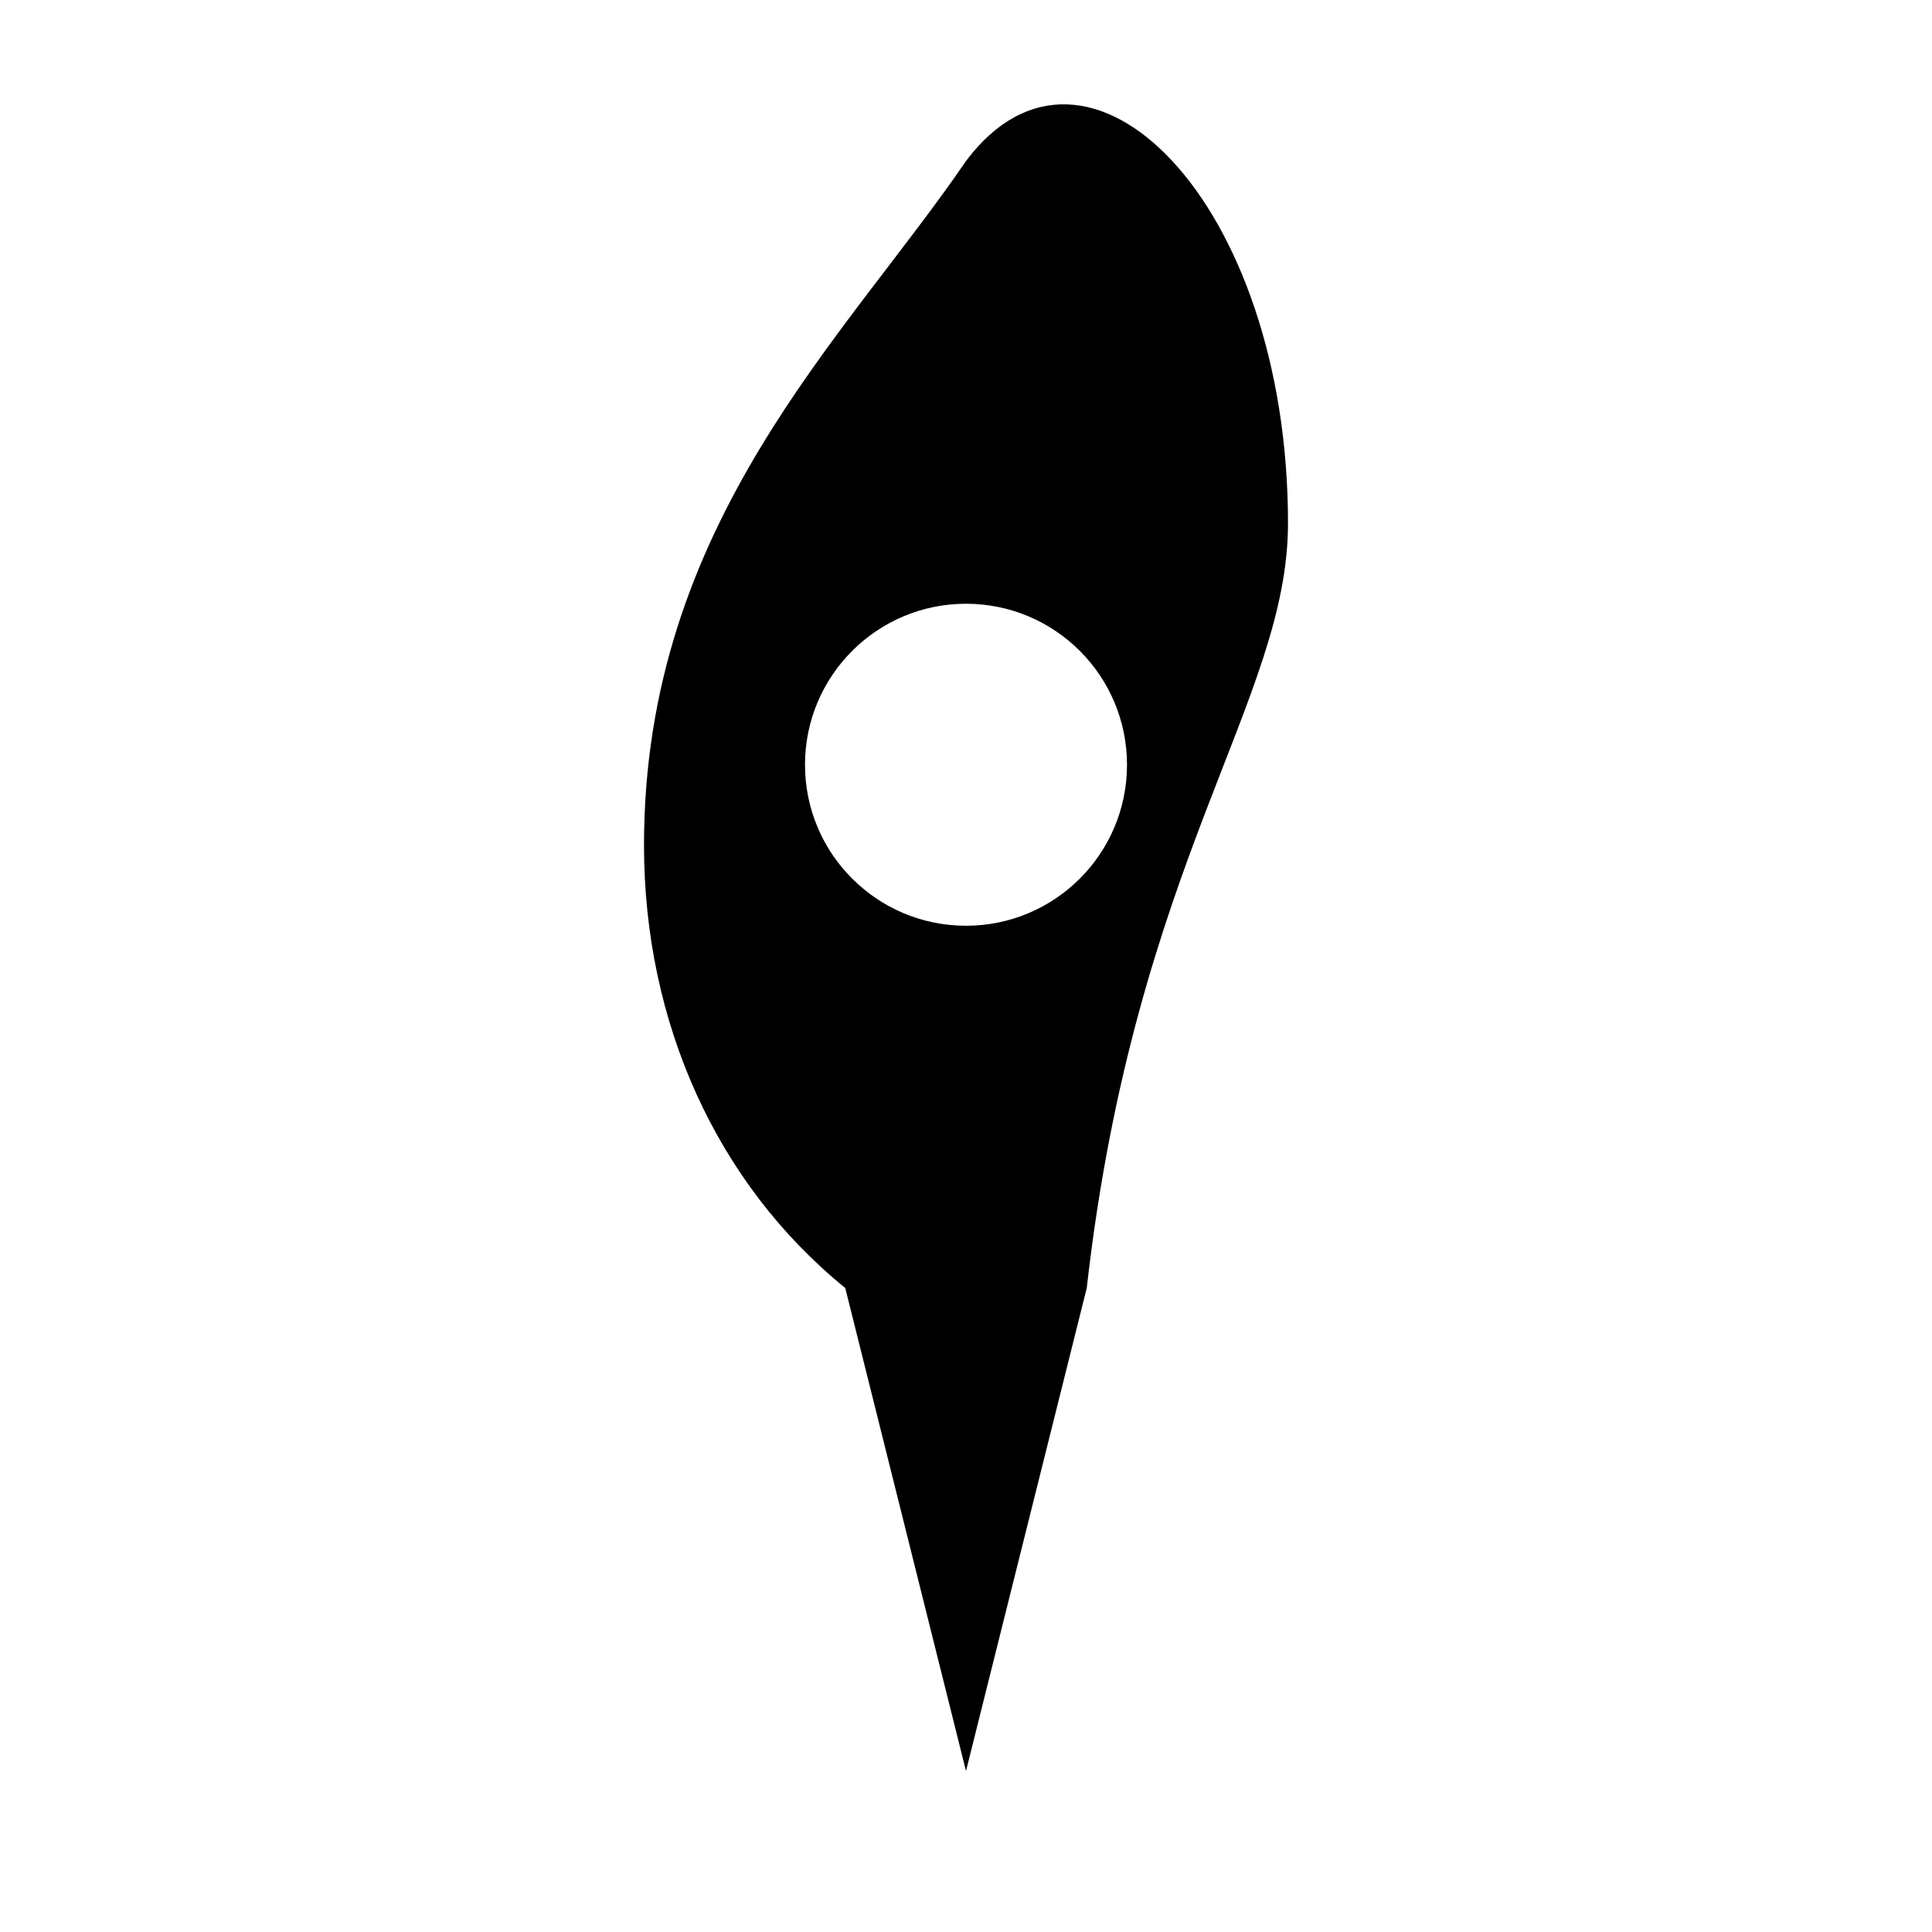
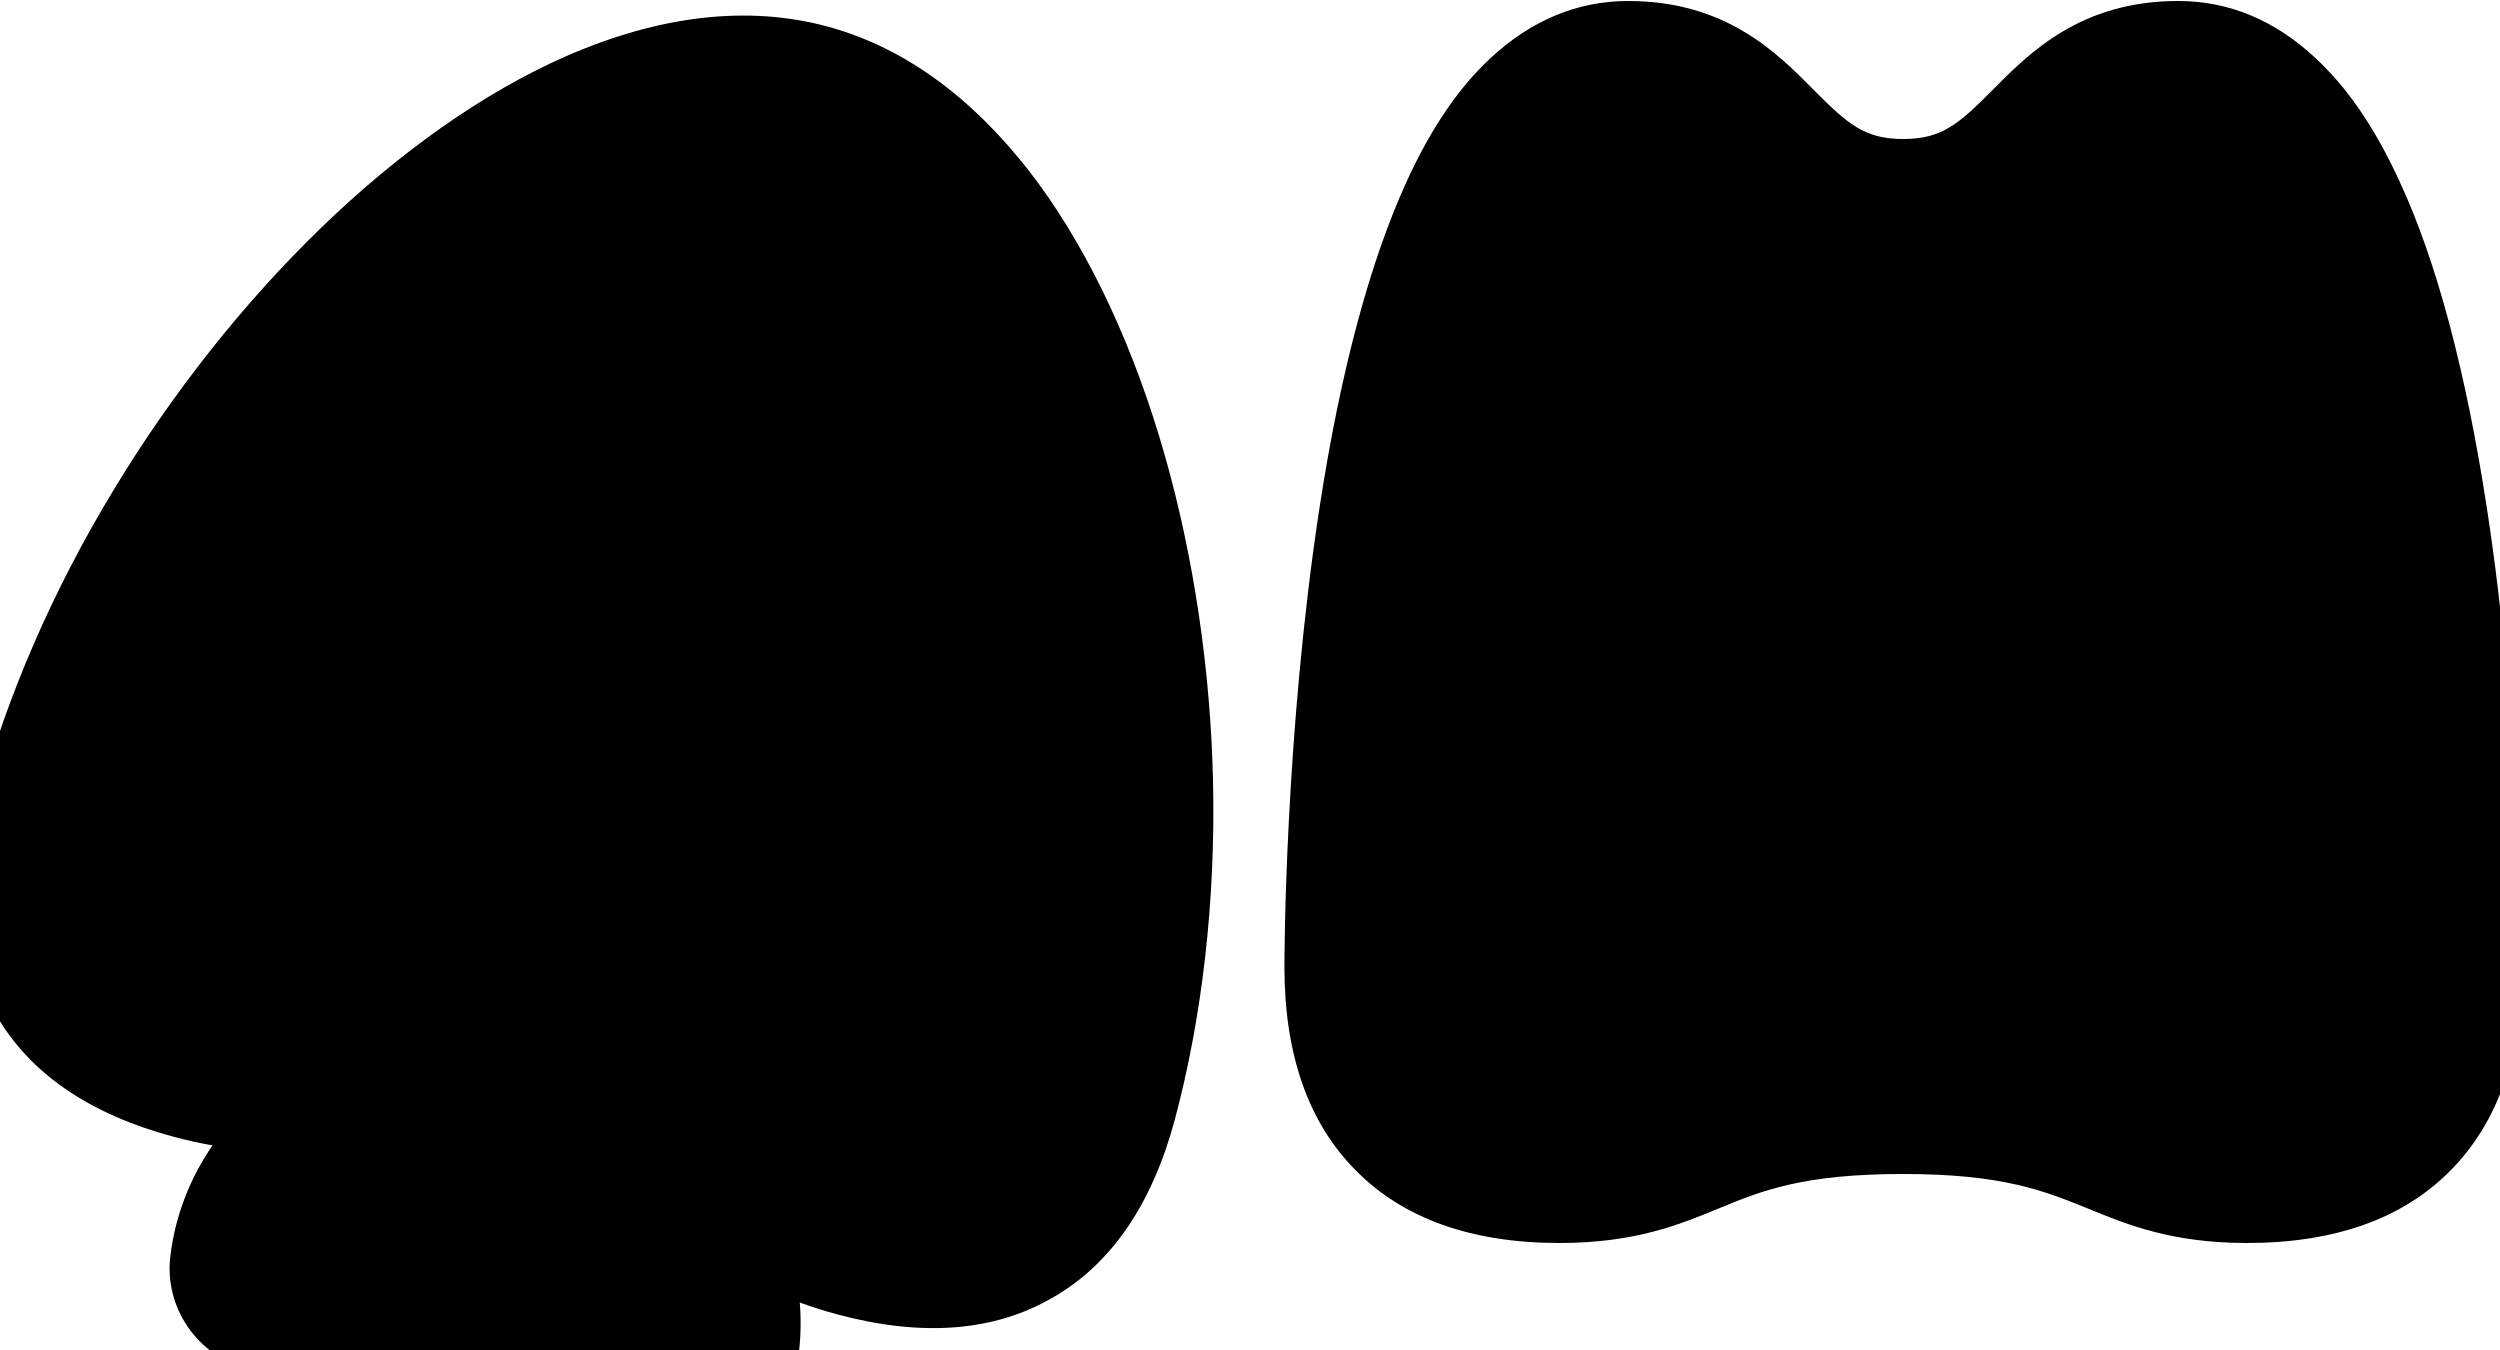
- <svg xmlns="http://www.w3.org/2000/svg" role="img" viewBox="0 0 24 24">
-   <path d="M12 2c-1.5 2.2-4 4.5-4 8.5 0 2.2.9 4.2 2.5 5.5L12 22l1.5-6C14.1 10.7 16 8.7 16 6.5 16 2.5 13.5 0 12 2zm0 5.5a2 2 0 1 1 0 4 2 2 0 0 1 0-4z" />
+ <svg xmlns="http://www.w3.org/2000/svg" role="img" viewBox="44 26 100 54">
+   <path d="M72.295 74.306C70.813 73.179 69.288 72.011 65.322 70.945C61.357 69.879 59.441 70.12 57.609 70.357C57.085 70.422 56.547 70.484 55.975 70.523C54.183 71.789 52.957 73.867 52.694 76.135C52.541 77.429 53.378 78.659 54.644 78.999C54.772 79.034 54.903 79.055 55.047 79.08C56.391 79.235 57.503 79.025 58.382 78.711C58.58 80.126 59.223 81.827 60.976 83.22C61.258 83.447 61.573 83.601 61.931 83.697C62.29 83.793 62.639 83.819 62.997 83.763C65.206 83.449 66.613 82.287 67.49 81.16C68.095 81.873 68.956 82.6 70.194 83.153C70.314 83.213 70.442 83.248 70.583 83.285C71.849 83.626 73.187 82.981 73.698 81.784C74.588 79.684 74.574 77.272 73.653 75.277C73.151 74.949 72.729 74.629 72.295 74.306Z" />
+   <path d="M133.875 74.339C131.139 74.339 129.557 73.69 128.017 73.069C126.23 72.338 124.387 71.579 120.125 71.579C115.862 71.579 114.006 72.338 112.232 73.069C110.706 73.69 109.125 74.339 106.375 74.339C103.253 74.339 100.847 73.511 99.211 71.868C97.575 70.226 96.75 67.811 96.75 64.679C96.75 64.582 96.763 55.502 98.138 46.532C100.091 33.85 103.776 27.419 109.125 27.419C112.438 27.419 114.198 29.172 115.601 30.579C116.907 31.904 117.938 32.939 120.125 32.939C122.311 32.939 123.342 31.904 124.649 30.579C126.051 29.172 127.811 27.419 131.125 27.419C136.474 27.419 140.159 33.85 142.111 46.532C143.486 55.502 143.5 64.596 143.5 64.679C143.5 67.811 142.675 70.226 141.039 71.868C139.402 73.511 136.996 74.339 133.875 74.339Z" />
+   <path d="M78.363 76.959C75.719 76.248 74.359 75.211 73.032 74.212C71.494 73.041 69.91 71.83 65.792 70.723C61.675 69.616 59.686 69.867 57.784 70.113C56.149 70.317 54.454 70.533 51.798 69.819C48.783 69.008 46.672 67.584 45.515 65.573C44.358 63.562 44.185 61.015 44.993 57.989C47.097 50.111 52.047 41.813 58.232 35.818C64.821 29.432 71.727 26.602 77.186 28.069C82.645 29.537 87.215 35.451 89.737 44.286C92.102 52.594 92.256 62.25 90.152 70.127C89.344 73.153 87.924 75.272 85.92 76.433C83.916 77.594 81.378 77.769 78.363 76.959Z" />
+   <path d="M21.123 74.339C16.531 74.339 11.856 72.793 8.267 70.088C4.142 66.997 1.873 62.623 1.873 57.779C1.873 53.956 4.032 49.499 10.123 49.499C13.478 49.499 14.248 48.726 14.248 45.359V39.839C14.248 30.786 17.603 27.419 26.623 27.419C35.643 27.419 38.998 30.786 38.998 39.839V56.399C38.998 62.278 37.472 66.776 34.475 69.798C31.463 72.807 26.981 74.339 21.123 74.339Z" />
+   <path d="M62.742 51.962C62.078 51.783 60.749 51.426 59.86 54.759C58.97 58.091 60.298 58.448 60.962 58.627C61.626 58.806 62.955 59.163 63.844 55.83C64.734 52.498 63.406 52.141 62.742 51.962Z" />
+   <path d="M74.695 55.177C74.031 54.998 72.703 54.641 71.812 57.973C70.924 61.306 72.251 61.663 72.915 61.842C73.579 62.02 74.907 62.377 75.797 59.045C76.688 55.712 75.359 55.355 74.695 55.177Z" />
+   <path d="M71.566 42.906C70.902 42.727 69.574 42.37 68.684 45.702C67.794 49.035 69.122 49.392 69.787 49.571C70.451 49.749 71.778 50.106 72.668 46.774C73.558 43.441 72.23 43.084 71.566 42.906Z" />
+   <path d="M131.128 28.8C142.128 28.8 142.128 64.68 142.128 64.68C142.128 70.2 139.378 72.96 133.878 72.96C128.378 72.96 128.378 70.2 120.128 70.2C111.878 70.2 111.878 72.96 106.378 72.96C100.878 72.96 98.127 70.2 98.127 64.68C98.127 64.68 98.127 28.8 109.128 28.8C114.628 28.8 114.628 34.32 120.128 34.32C125.628 34.32 125.628 28.8 131.128 28.8ZM131.128 26.04C127.237 26.04 125.188 28.096 123.689 29.614C122.342 30.967 121.668 31.56 120.128 31.56C118.588 31.56 117.914 30.967 116.566 29.614C115.068 28.096 113.019 26.04 109.128 26.04C107.093 26.04 105.25 26.813 103.628 28.317C102.349 29.504 101.249 31.118 100.273 33.244C98.801 36.459 97.619 40.847 96.78 46.312C95.391 55.392 95.377 64.307 95.377 64.68C95.377 68.185 96.34 70.931 98.251 72.835C100.149 74.754 102.885 75.72 106.378 75.72C109.389 75.72 111.176 74.988 112.744 74.34C114.476 73.622 116.126 72.96 120.128 72.96C124.129 72.96 125.765 73.636 127.512 74.34C129.093 74.988 130.867 75.72 133.878 75.72C137.37 75.72 140.107 74.754 142.004 72.835C143.902 70.931 144.878 68.185 144.878 64.68C144.878 64.307 144.864 55.392 143.476 46.326C142.637 40.861 141.468 36.459 139.983 33.257C139.007 31.132 137.907 29.518 136.628 28.331C135.005 26.813 133.163 26.04 131.128 26.04Z" />
+   <path d="M92.524 57.352C92.432 52.857 91.757 48.305 90.59 44.206C89.379 39.954 87.636 36.201 85.54 33.339C83.096 30.027 80.246 27.905 77.071 27.054C73.897 26.203 70.369 26.614 66.61 28.263C63.366 29.692 59.981 32.07 56.808 35.147C53.751 38.112 50.892 41.717 48.566 45.564C46.124 49.58 44.265 53.866 43.169 57.958C42.263 61.343 42.483 64.245 43.837 66.579C45.175 68.923 47.568 70.565 50.942 71.47C51.5 71.619 52.012 71.728 52.501 71.816C51.598 73.117 51.001 74.656 50.812 76.263C50.571 78.283 51.878 80.205 53.844 80.733C54.044 80.786 54.26 80.83 54.47 80.843C55.426 80.942 56.304 80.907 57.063 80.782C57.576 82.376 58.543 83.764 59.919 84.847C60.367 85.196 60.856 85.441 61.401 85.587C61.945 85.733 62.505 85.769 63.054 85.688C64.787 85.438 66.317 84.72 67.558 83.596C68.166 84.088 68.896 84.555 69.773 84.947C69.965 85.027 70.174 85.098 70.374 85.151C72.34 85.678 74.433 84.668 75.232 82.797C75.872 81.312 76.124 79.68 75.991 78.102C76.459 78.27 76.956 78.432 77.514 78.581C80.889 79.486 83.782 79.262 86.111 77.901C88.446 76.571 90.086 74.168 90.993 70.783C92.088 66.691 92.619 62.049 92.524 57.352ZM72.702 81.719C72.431 82.36 71.735 82.674 71.084 82.499C71.017 82.481 70.951 82.463 70.888 82.432C67.984 81.153 67.498 78.766 67.498 78.766C67.498 78.766 66.524 82.405 62.657 82.968C62.467 82.988 62.283 82.981 62.111 82.935C61.938 82.889 61.763 82.799 61.621 82.69C58.554 80.267 59.528 76.629 59.528 76.629C59.528 76.629 57.914 78.453 54.761 78.107C54.691 78.103 54.624 78.085 54.558 78.067C53.907 77.893 53.461 77.273 53.546 76.582C53.787 74.618 54.813 72.965 56.086 71.935C56.567 71.892 57.022 71.843 57.45 71.786C59.309 71.542 61.075 71.33 64.94 72.367C68.806 73.403 70.212 74.48 71.717 75.612C72.073 75.879 72.425 76.159 72.824 76.424C73.411 77.952 73.488 79.901 72.702 81.719ZM78.224 75.929C72.911 74.504 73.624 71.839 65.654 69.701C57.683 67.564 56.97 70.229 51.656 68.804C46.342 67.379 44.399 64.001 45.826 58.67C50.108 42.678 65.73 26.87 76.358 29.72C86.985 32.57 92.617 54.078 88.336 70.07C86.909 75.401 83.538 77.354 78.224 75.929Z" />
+   <path d="M26.625 28.801C34.875 28.801 37.625 31.561 37.625 39.841V56.401C37.625 67.441 32.125 72.961 21.125 72.961C12.875 72.961 3.25 67.441 3.25 57.781C3.25 55.021 4.625 50.881 10.125 50.881C14.25 50.881 15.625 49.501 15.625 45.361V39.841C15.625 31.561 18.375 28.801 26.625 28.801ZM26.625 26.041C21.552 26.041 18.306 27.035 16.093 29.27C13.865 31.492 12.875 34.749 12.875 39.841V45.361C12.875 47.224 12.545 47.652 12.476 47.721C12.408 47.79 11.981 48.121 10.125 48.121C3.47 48.121 0.5 52.978 0.5 57.781C0.5 63.066 2.961 67.827 7.444 71.194C11.266 74.065 16.244 75.721 21.125 75.721C27.354 75.721 32.167 74.051 35.439 70.766C38.712 67.482 40.375 62.652 40.375 56.401V39.841C40.375 34.749 39.385 31.492 37.158 29.27C34.944 27.035 31.699 26.041 26.625 26.041Z" />
</svg>
